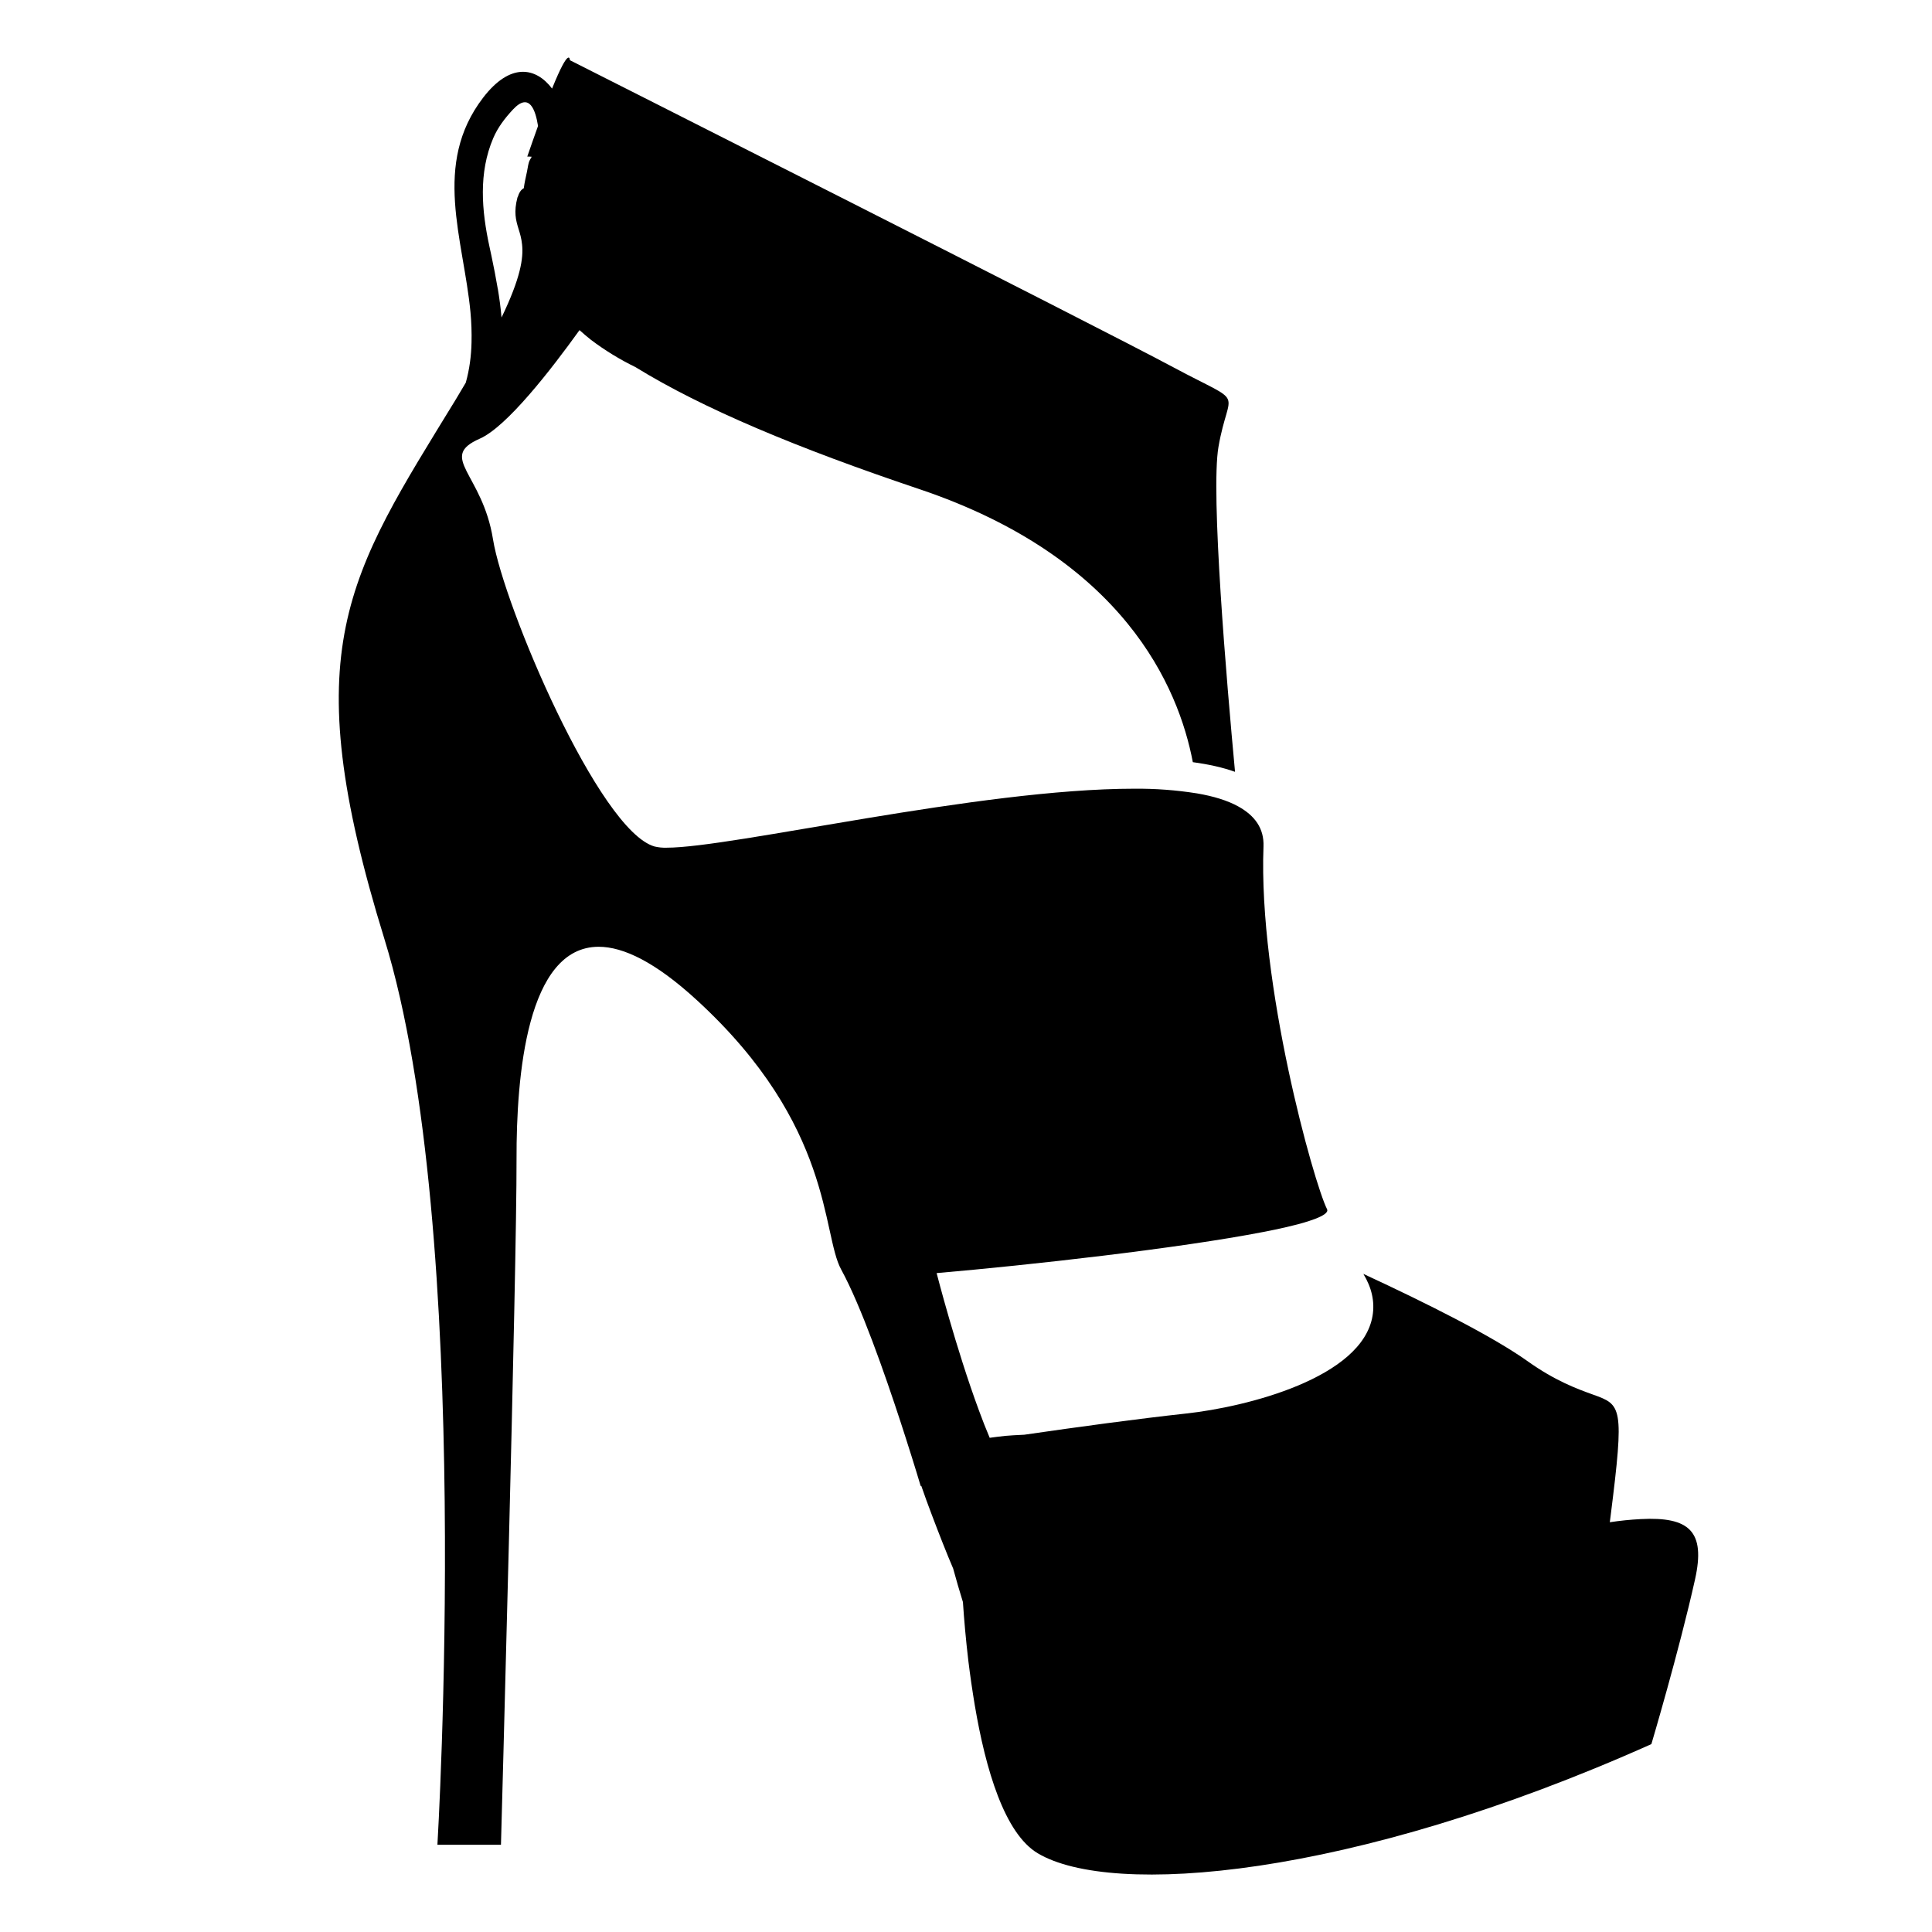
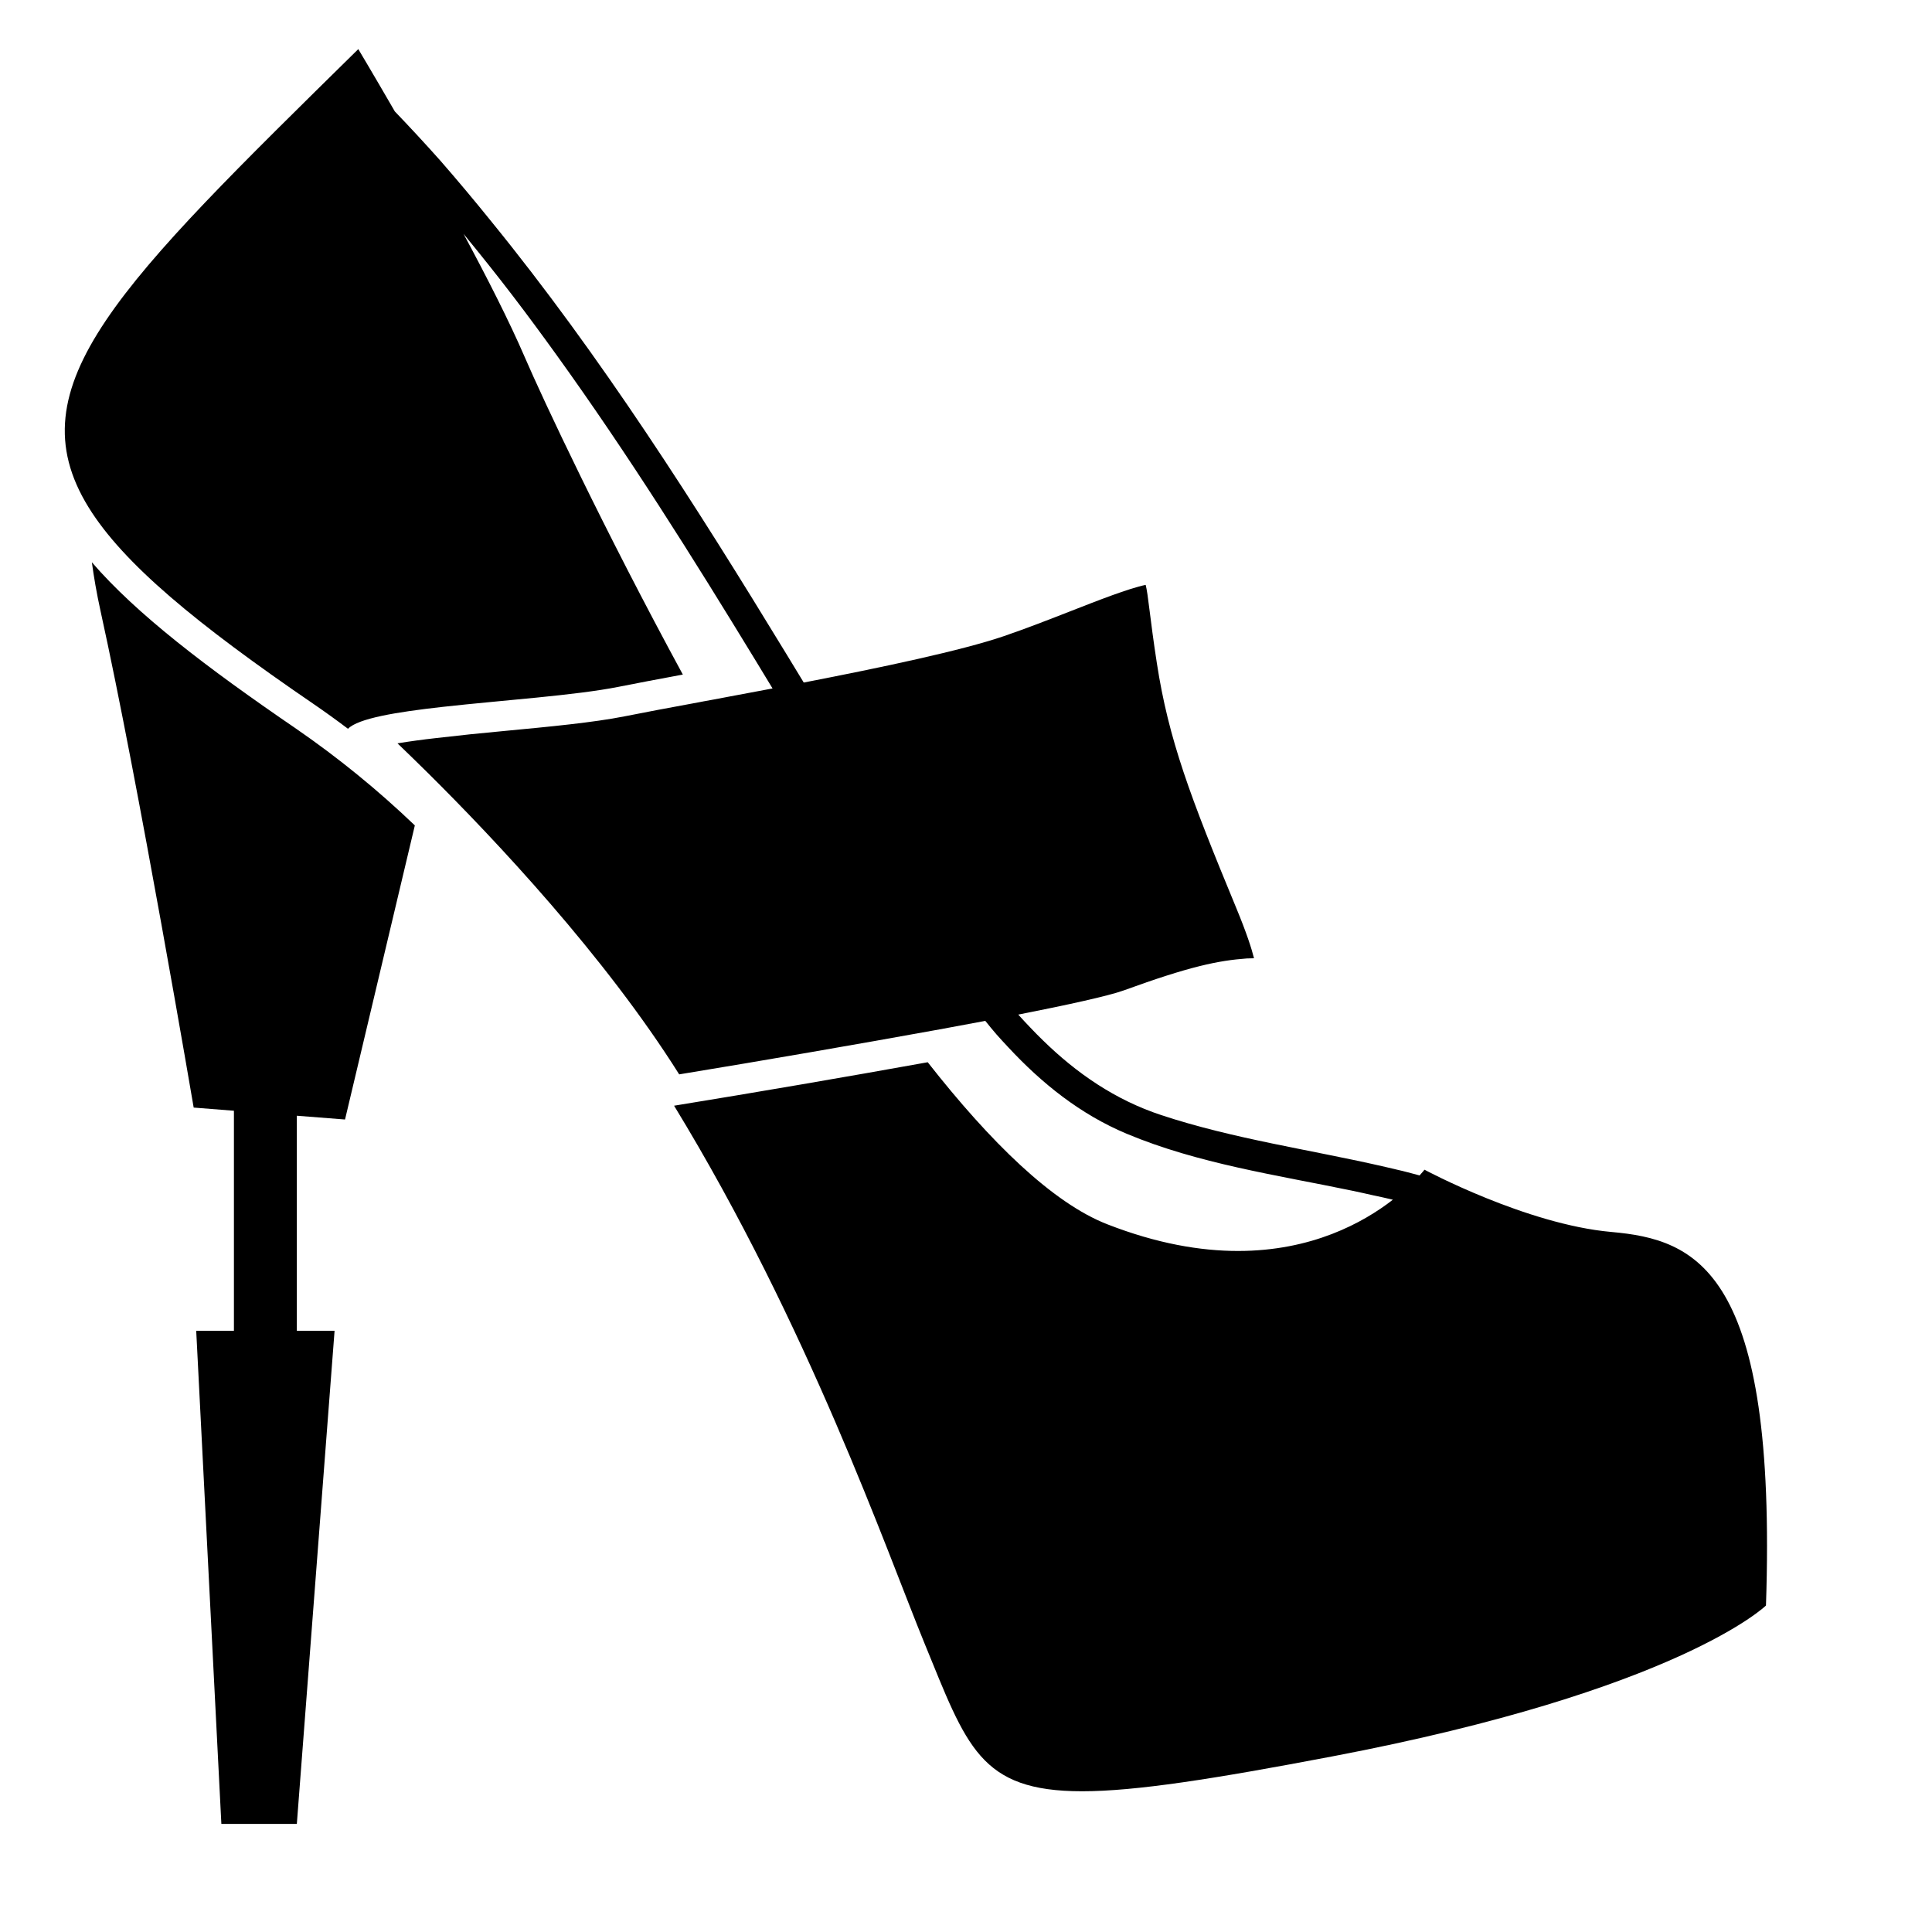
<svg xmlns="http://www.w3.org/2000/svg" viewBox="0 0 64 64">
-   <path d="M54.35 50.322a10.37 10.37 0 0 0-1.023.104l.027-.212c.46-3.64.362-3.676-.58-4.015-.526-.19-1.247-.45-2.174-1.11-1.154-.82-3.288-1.894-5.437-2.89.28.46.38.92.306 1.38-.336 2.07-4.183 3.028-6.17 3.245-1.607.175-3.627.45-5.367.703-.032 0-.065.003-.097.005-.177.01-.354.016-.53.033-.174.018-.347.04-.52.064a18.836 18.836 0 0 1-.352-.894c-.767-2.068-1.406-4.562-1.406-4.562 3.084-.266 8.037-.82 10.835-1.365.267-.05.514-.104.738-.156.077-.018.15-.035.22-.053a6.25 6.25 0 0 0 .74-.22c.292-.113.45-.22.4-.323-.44-.877-2.28-7.455-2.105-12.016.023-.6-.29-1.023-.833-1.324-.36-.2-.822-.34-1.37-.434a12.52 12.52 0 0 0-2.08-.155c-5.132 0-13.312 1.954-15.49 1.954a1.5 1.5 0 0 1-.4-.04c-1.84-.524-4.998-7.98-5.35-10.172-.35-2.194-1.84-2.72-.438-3.338.895-.394 2.358-2.28 3.303-3.595.125.11.25.222.385.326a8.992 8.992 0 0 0 1.47.9c2.23 1.374 5.372 2.686 9.4 4.04 6.777 2.28 8.59 6.564 9.062 9.046.532.072 1 .177 1.398.32-.278-2.98-.813-9.245-.548-10.768.35-2.017.965-1.316-1.49-2.63C36.42 10.852 18.878 1.994 18.878 1.994s-.004-.51-.59.94c-.542-.714-1.39-.865-2.285.303-1.692 2.208-.65 4.67-.418 7.104.032.337.043.673.035 1.007-.01.445-.068.888-.19 1.327-.107.18-.205.35-.325.547-3.596 5.877-5.35 8.245-2.368 17.893 2.98 9.648 1.753 29.995 1.753 29.995h2.105s.526-19.033.516-22.717c-.007-2.74.34-7.03 2.72-7.03.82 0 1.884.51 3.255 1.77 4.535 4.163 4.126 7.732 4.78 8.923.65 1.187 1.435 3.42 1.977 5.08l.156.483c.303.942.5 1.608.5 1.608l.02-.005a31.813 31.813 0 0 0 .342.942c.234.62.515 1.336.713 1.794.107.393.215.76.324 1.112.038.57.095 1.234.18 1.95.058.476.13.97.212 1.464.36 2.13.986 4.255 2.09 4.91 2.432 1.447 10.325.855 20.324-3.618 0 0 .92-3.092 1.447-5.46.353-1.588-.186-2.08-1.804-1.994zM16.49 9.57a27.93 27.93 0 0 0-.21-1.094l-.066-.306c-.26-1.196-.366-2.447.126-3.596.153-.358.39-.665.653-.947.55-.59.748.03.83.546a75.3 75.3 0 0 0-.356 1.013c.04 0 .09 0 .147.006-.036.067-.08.124-.1.206-.027.1-.035.19-.057.288-.04.185-.083.37-.106.55-.08.04-.147.123-.193.273-.005.013-.013.017-.017.034-.126.48-.052.75.033 1.03.05.158.1.322.12.525.05.45-.05 1.113-.68 2.42-.027-.315-.07-.632-.123-.952z" />
+   <path d="M11.43 37.083l2.312-9.74A31.655 31.655 0 0 0 9.81 24.14c-3-2.05-5.294-3.807-6.767-5.514.066.486.156 1.018.29 1.626C4.583 25.92 6.416 36.69 6.416 36.69l1.333.105v7.29H6.5l.833 16.334h2.5l1.25-16.334h-1.25V36.96l1.597.125z" />
+   <path d="M10.375 23.312c.39.267.775.545 1.153.83.33-.343 1.597-.555 3.147-.727 1.974-.22 4.382-.377 5.825-.665.56-.112 1.292-.25 2.12-.404-2.633-4.846-4.636-9.12-5.245-10.534-.5-1.158-1.24-2.616-2.02-4.065.55.67 1.094 1.35 1.62 2.038.505.66.996 1.328 1.48 2 2.347 3.26 4.488 6.67 6.584 10.11l.276.455.277.456c-.49.093-.972.184-1.44.27l-.507.096-.33.06-.192.037c-.955.176-1.8.333-2.43.46-1.034.206-2.523.347-3.963.483a89.2 89.2 0 0 0-2.303.24 26 26 0 0 0-1.26.172c.285.272.62.6.99.964 2.256 2.235 5.878 6.086 8.342 10.002a541.477 541.477 0 0 0 8.624-1.49c.52-.095 1.027-.19 1.516-.282.12.148.24.298.364.44.13.15.264.29.397.434 1.113 1.197 2.384 2.22 3.925 2.866 2.367.99 4.946 1.362 7.47 1.886.234.048.465.102.696.153.218.046.435.093.65.145-.99.768-2.69 1.698-5.13 1.698-1.25 0-2.69-.245-4.325-.882-1.817-.707-3.874-2.72-5.954-5.37a515.34 515.34 0 0 1-8.402 1.44c4.45 7.29 7.033 14.727 8.294 17.806 1.4 3.412 1.822 4.904 5.22 4.904 1.77 0 4.344-.404 8.28-1.153 11.5-2.188 14.376-5 14.376-5 .375-11.125-2.312-12.125-5.125-12.375s-6.187-2.062-6.187-2.062-.058.075-.163.19c-.184-.048-.367-.1-.55-.145-.195-.048-.39-.092-.584-.137-2.477-.572-5.007-.92-7.42-1.716-1.53-.504-2.808-1.388-3.92-2.475-.144-.14-.284-.28-.42-.425-.135-.142-.27-.284-.4-.43 1.676-.33 2.99-.62 3.49-.8 2.203-.802 3.134-.99 4.082-1.06a3.3 3.3 0 0 1 .222-.006h.016c-.078-.314-.243-.833-.592-1.675-1.527-3.69-2.237-5.57-2.627-8.103-.116-.752-.185-1.3-.237-1.714-.06-.486-.094-.726-.133-.877-.56.115-1.603.524-2.468.863-.722.282-1.47.575-2.226.834-1.4.478-4.034 1.034-6.633 1.538l-.277-.455-.277-.456c-3.035-4.98-6.153-9.893-9.828-14.403a67.383 67.383 0 0 0-1.654-1.972 59.35 59.35 0 0 0-1.51-1.633c-.71-1.228-1.21-2.064-1.21-2.064C3.965 9.406.448 12.772 2.932 16.802c1.148 1.862 3.573 3.865 7.443 6.51z" />
</svg>
